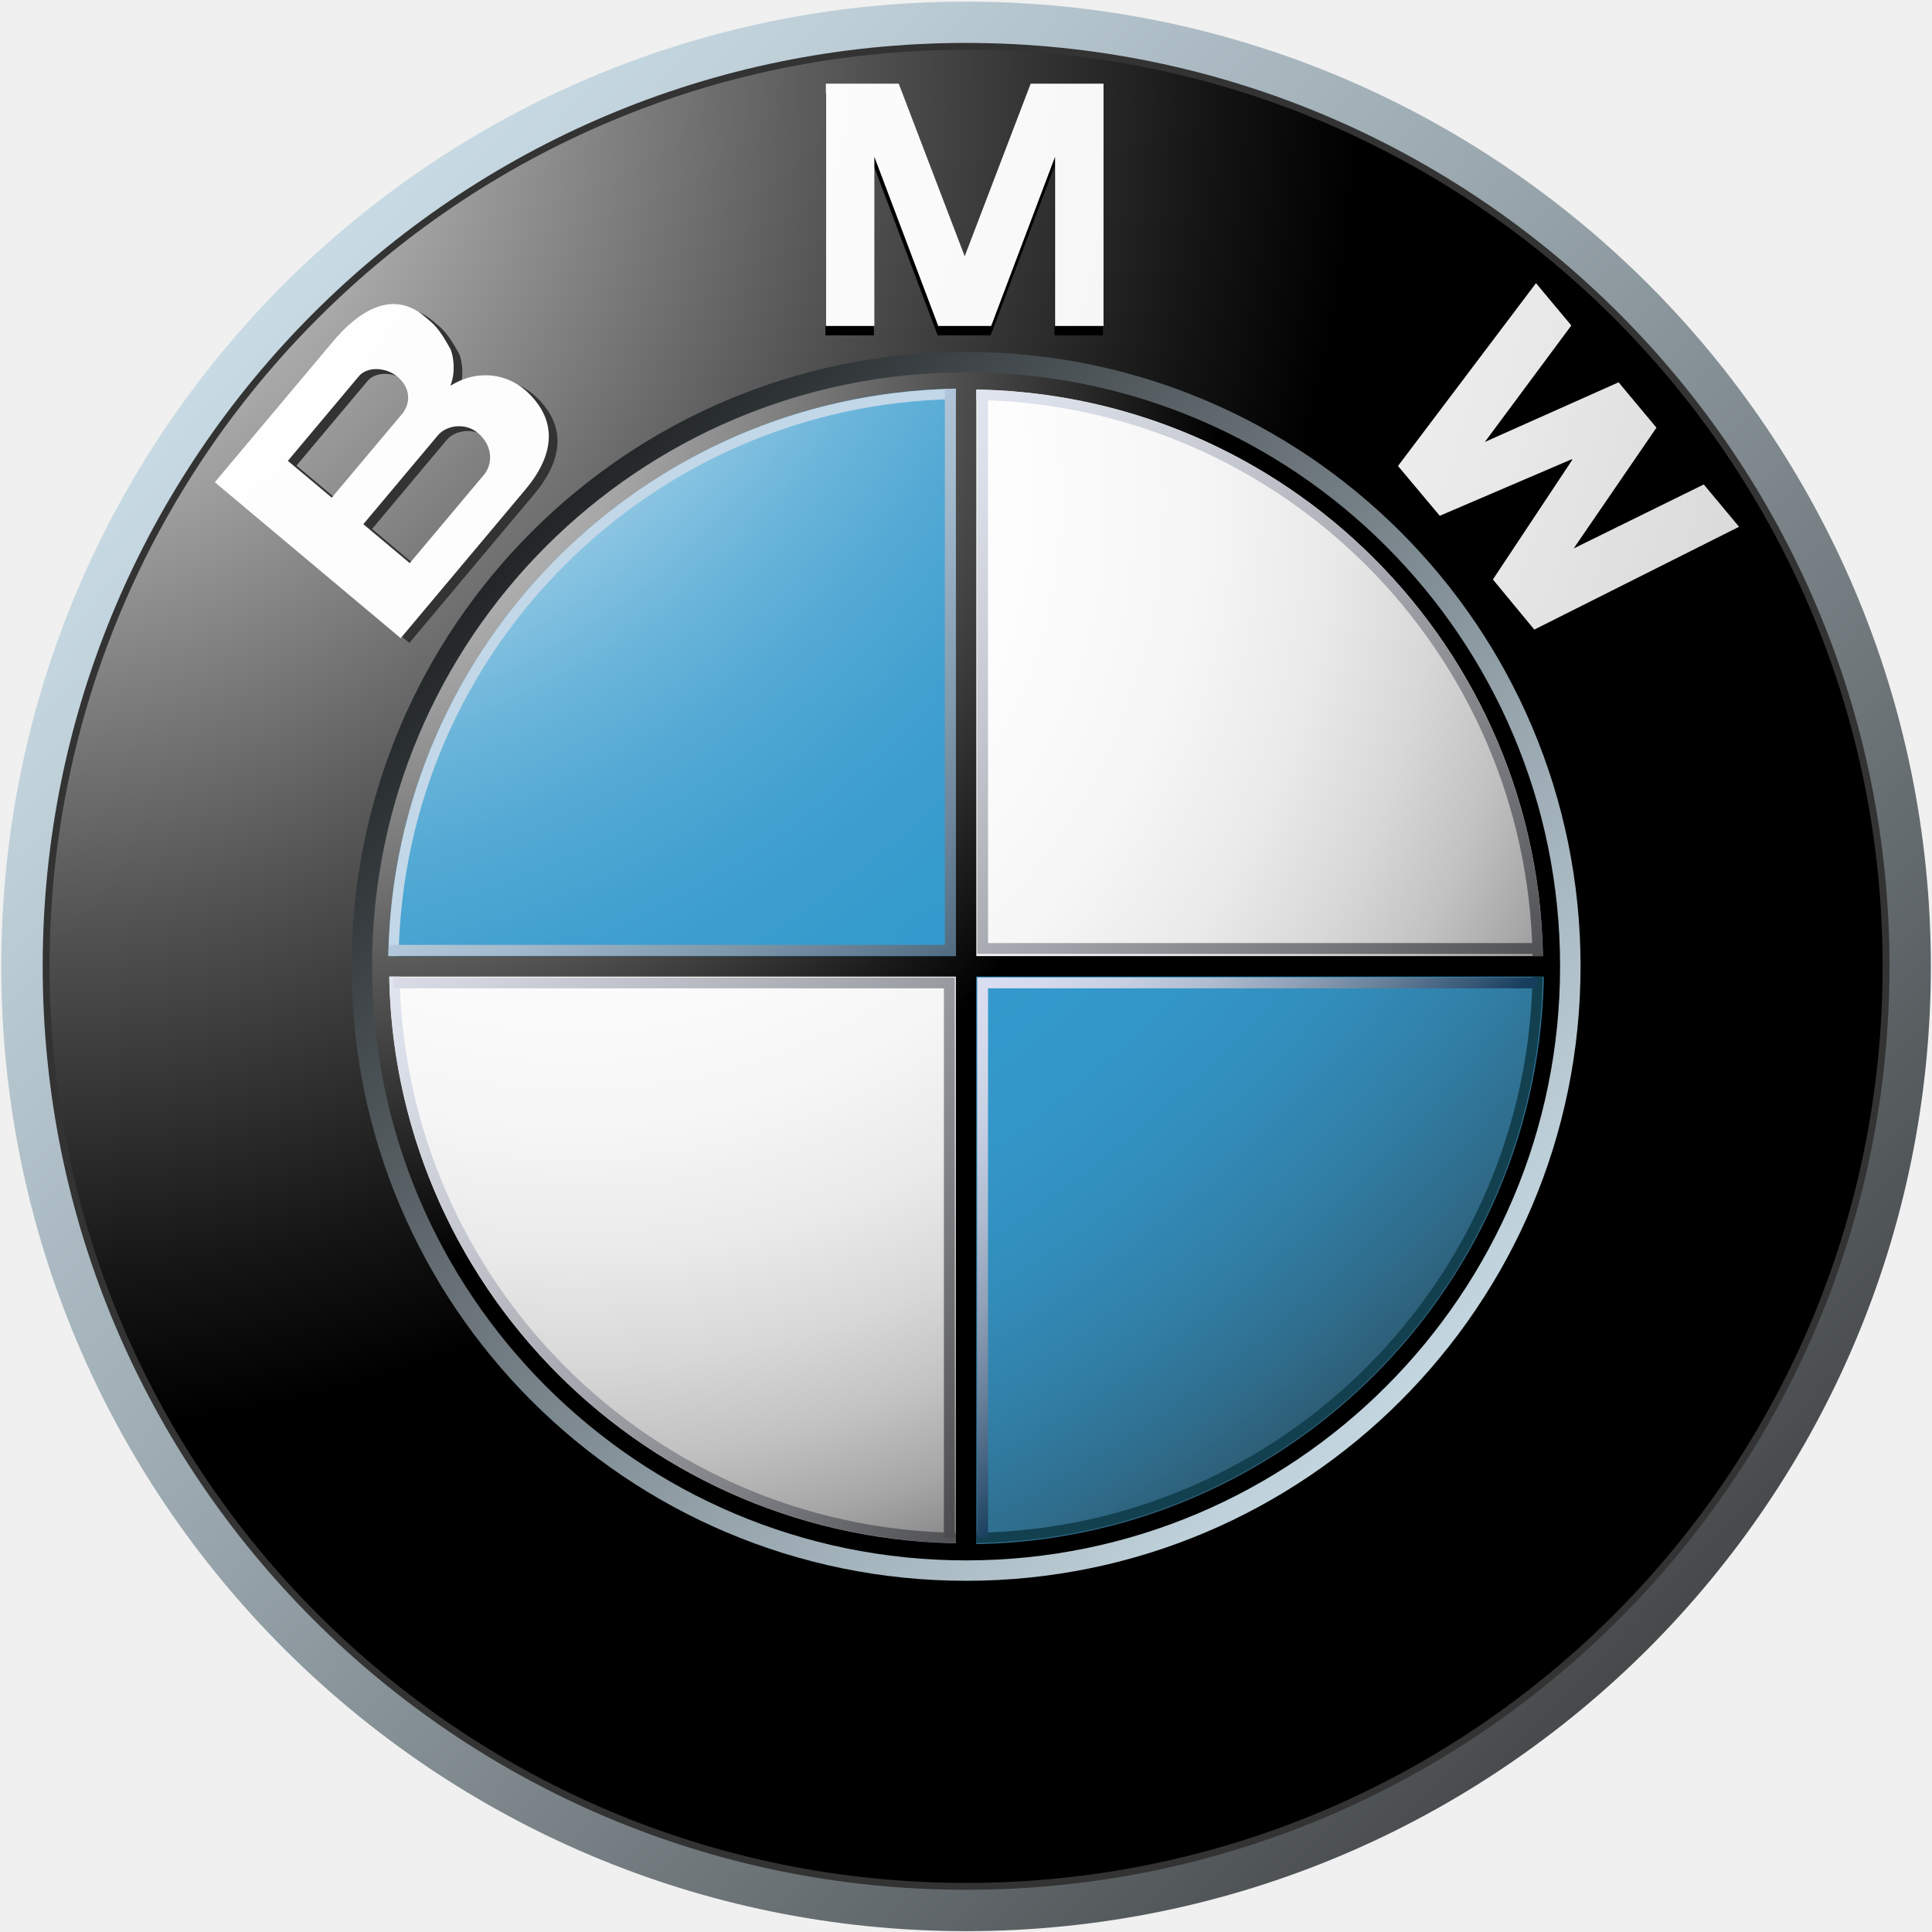
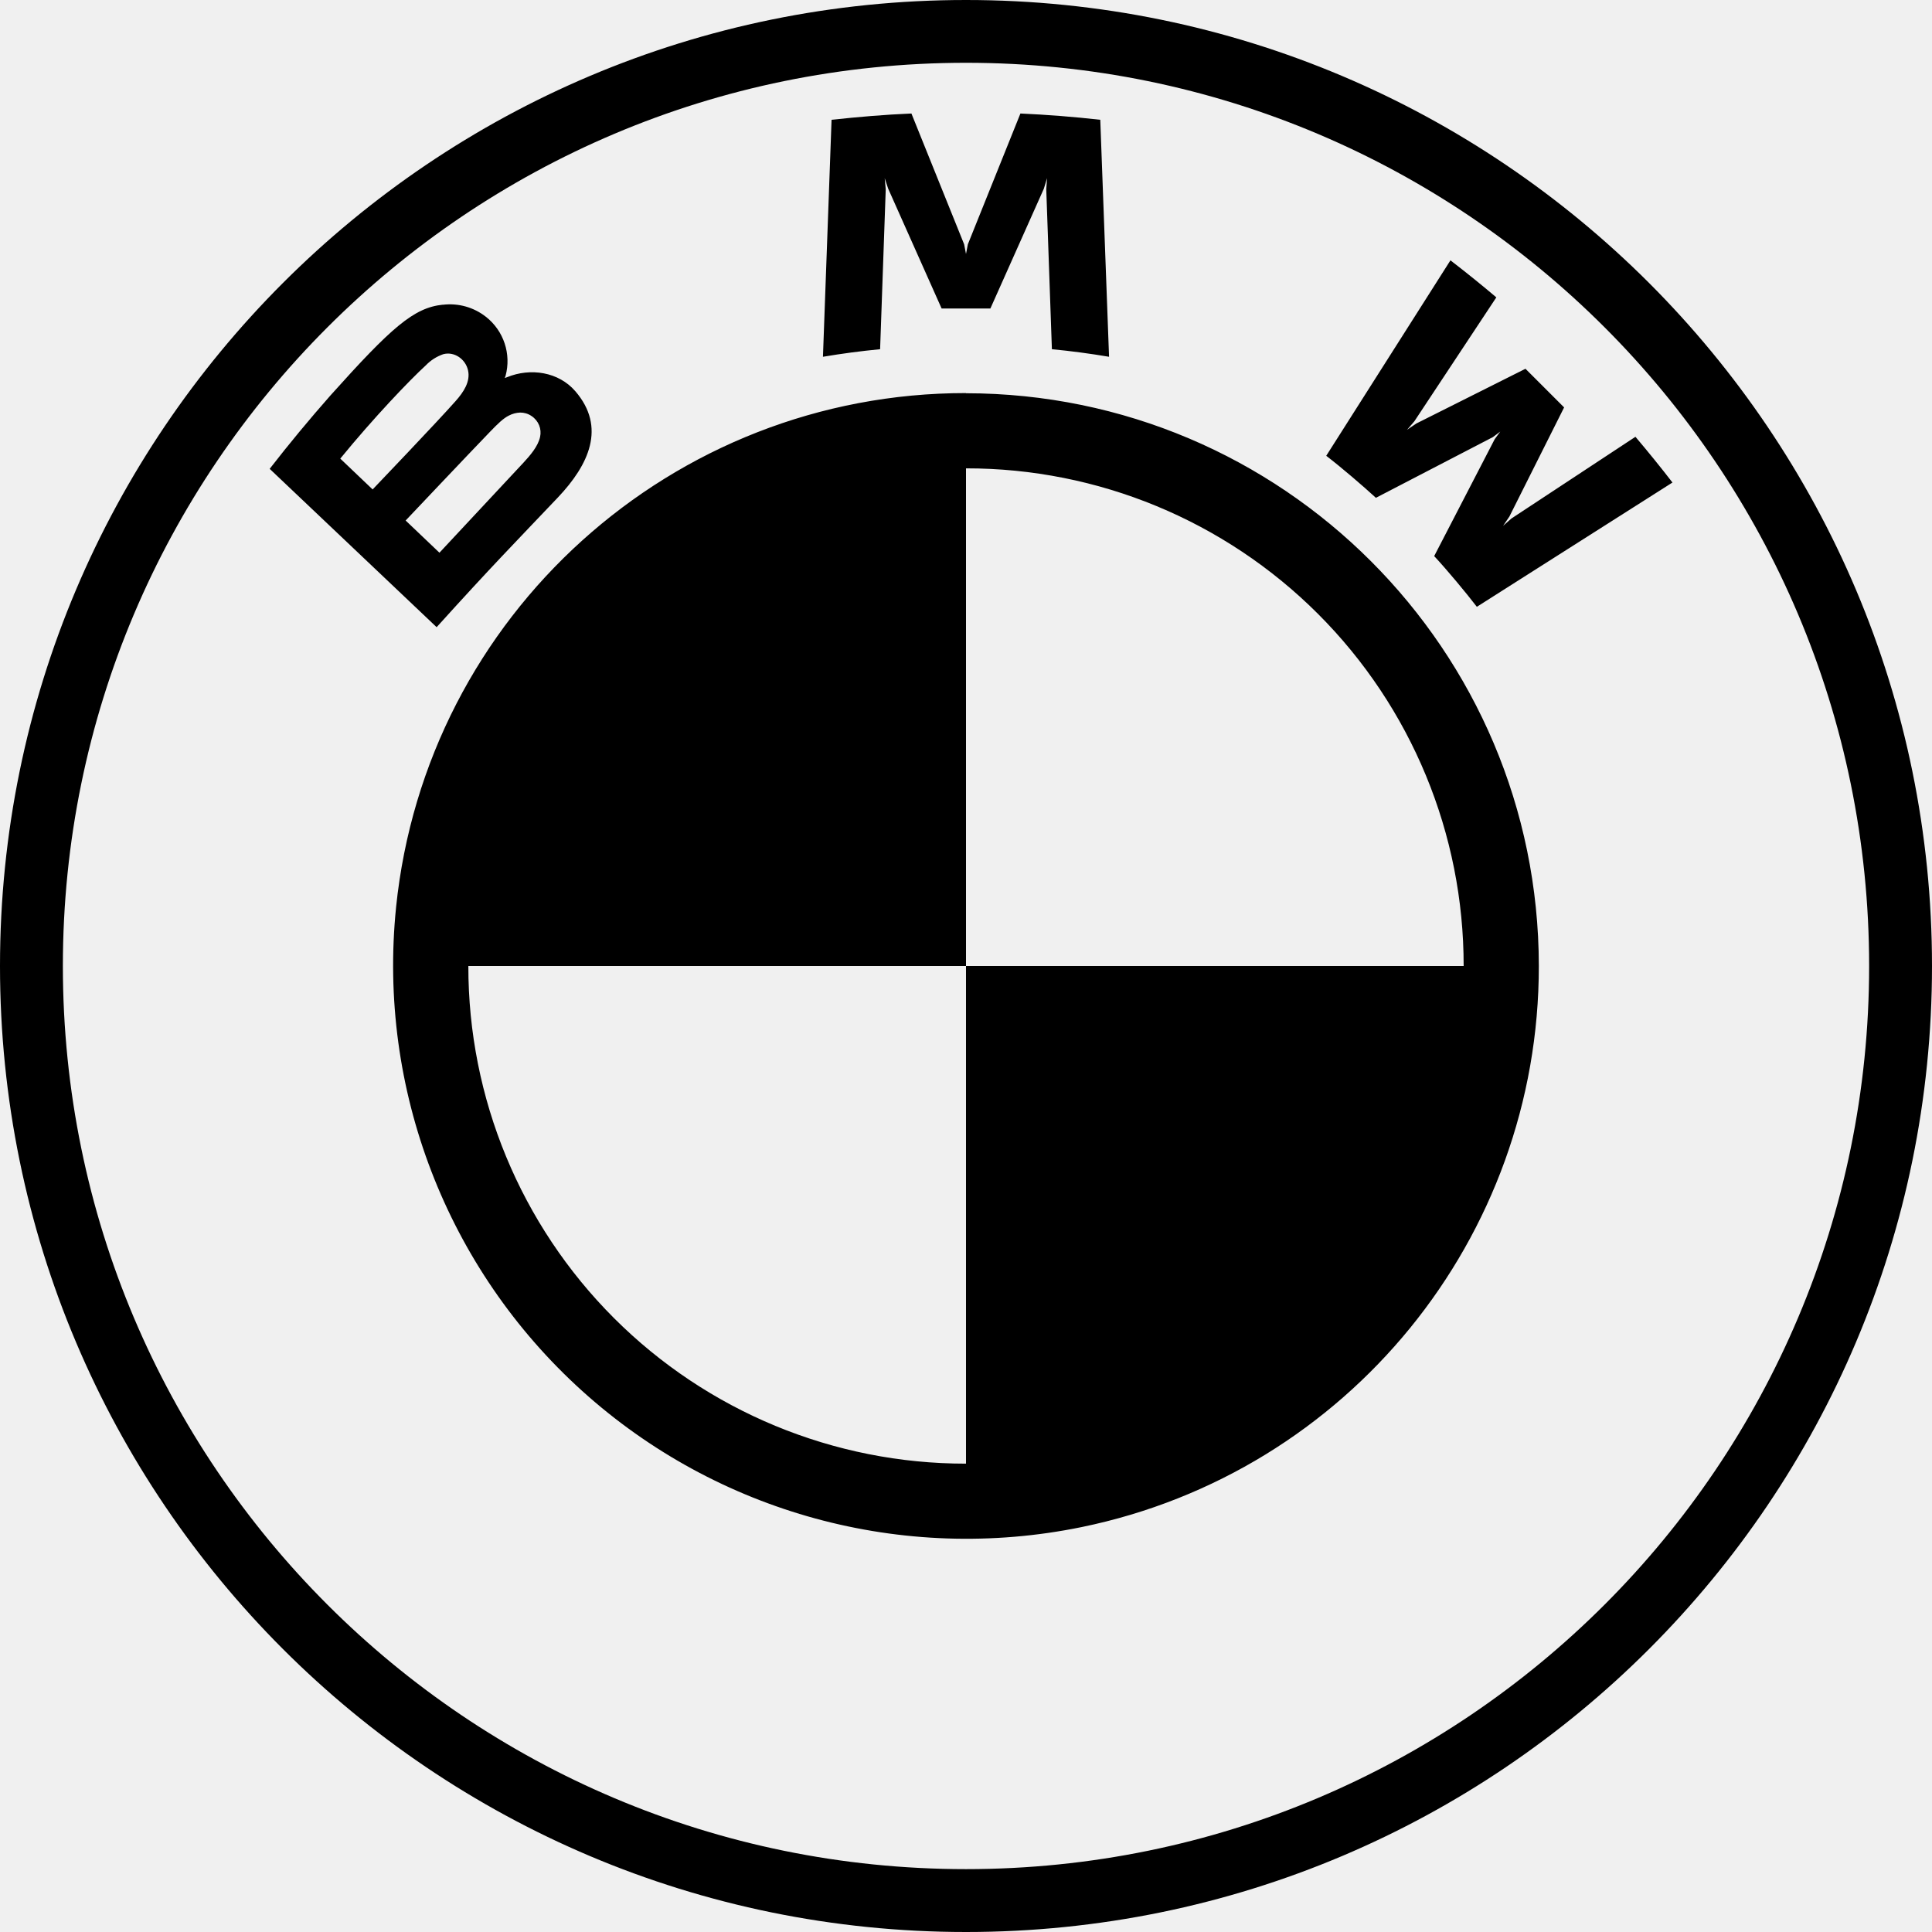
- <svg xmlns="http://www.w3.org/2000/svg" width="32" height="32" viewBox="0 0 32 32" fill="none">
-   <g clip-path="url(#clip0_601_24631)">
-     <path d="M16.001 0.027C7.176 0.027 0.021 7.181 0.021 16.006C0.021 24.831 7.176 31.986 16.001 31.986C24.827 31.986 31.981 24.831 31.981 16.006C31.981 7.181 24.827 0.027 16.001 0.027ZM16.001 31.187C7.617 31.187 0.821 24.39 0.821 16.006C0.821 7.622 7.617 0.825 16.001 0.825C24.386 0.825 31.182 7.622 31.182 16.006C31.182 24.39 24.386 31.187 16.001 31.187Z" fill="url(#paint0_linear_601_24631)" />
-     <path d="M31.296 16.006C31.296 24.453 24.448 31.301 16.001 31.301C7.555 31.301 0.707 24.453 0.707 16.006C0.707 7.559 7.555 0.711 16.001 0.711C24.448 0.711 31.296 7.559 31.296 16.006Z" fill="#333333" />
-     <path d="M31.182 16.006C31.182 24.39 24.386 31.187 16.001 31.187C7.617 31.187 0.821 24.39 0.821 16.006C0.821 7.622 7.617 0.825 16.001 0.825C24.386 0.825 31.182 7.622 31.182 16.006Z" fill="url(#paint1_radial_601_24631)" />
-     <path d="M26.179 16.006C26.179 21.627 21.622 26.183 16.001 26.183C10.38 26.183 5.824 21.627 5.824 16.006C5.824 10.385 10.38 5.829 16.001 5.829C21.622 5.829 26.179 10.385 26.179 16.006Z" fill="url(#paint2_linear_601_24631)" />
-     <path d="M16.409 5.554L17.466 2.752V5.554H18.269V1.541H17.062L15.965 4.414H15.975L14.878 1.541H13.671V5.554H14.474V2.752L15.531 5.554H16.409Z" fill="black" />
-     <path d="M27.428 7.353L26.056 9.353L28.211 8.294L28.796 8.994L25.404 10.697L24.719 9.868L26.034 7.886L26.026 7.876L23.839 8.812L23.146 7.988L25.433 4.96L26.017 5.661L24.586 7.589L26.802 6.601L27.428 7.353Z" fill="black" />
-     <path d="M8.894 6.587C8.571 6.273 8.072 6.178 7.603 6.469C7.693 6.237 7.657 6 7.609 5.869C7.407 5.502 7.336 5.455 7.171 5.316C6.632 4.864 6.065 5.25 5.66 5.732L3.702 8.066L6.78 10.649L8.845 8.189C9.317 7.626 9.39 7.069 8.894 6.587ZM4.911 7.712L6.088 6.31C6.224 6.148 6.532 6.154 6.73 6.321C6.948 6.504 6.949 6.762 6.802 6.937L5.639 8.323L4.911 7.712ZM8.157 7.945L6.93 9.406L6.163 8.761L7.398 7.288C7.538 7.122 7.849 7.074 8.059 7.25C8.296 7.449 8.319 7.751 8.157 7.945Z" fill="#333333" />
-     <path d="M16.417 5.399L17.475 2.597V5.399H18.278V1.386H17.071L15.973 4.259H15.984L14.886 1.386H13.679V5.399H14.482V2.597L15.54 5.399H16.417Z" fill="url(#paint3_radial_601_24631)" />
-     <path d="M27.436 7.084L26.065 9.084L28.22 8.024L28.804 8.725L25.413 10.428L24.727 9.598L26.042 7.616L26.034 7.606L23.847 8.543L23.155 7.718L25.441 4.69L26.026 5.391L24.594 7.32L26.809 6.332L27.436 7.084Z" fill="url(#paint4_radial_601_24631)" />
-     <path d="M8.75 6.508C8.428 6.194 7.928 6.099 7.46 6.39C7.549 6.157 7.513 5.921 7.466 5.791C7.263 5.422 7.193 5.376 7.027 5.237C6.488 4.785 5.921 5.171 5.517 5.654L3.558 7.987L6.637 10.57L8.702 8.109C9.173 7.547 9.246 6.99 8.75 6.508ZM4.768 7.633L5.944 6.231C6.08 6.069 6.388 6.075 6.586 6.242C6.804 6.425 6.805 6.684 6.658 6.858L5.495 8.243L4.768 7.633ZM8.014 7.866L6.787 9.327L6.018 8.682L7.254 7.209C7.394 7.043 7.705 6.994 7.915 7.171C8.153 7.37 8.176 7.672 8.014 7.866Z" fill="url(#paint5_radial_601_24631)" />
-     <path d="M6.163 16.006C6.163 10.572 10.568 6.167 16.001 6.167C21.436 6.167 25.84 10.572 25.84 16.006C25.84 21.44 21.436 25.845 16.001 25.845C10.568 25.845 6.163 21.44 6.163 16.006Z" fill="url(#paint6_radial_601_24631)" />
-     <path d="M6.445 16.006C6.445 10.729 10.724 6.45 16.001 6.45C21.279 6.45 25.558 10.729 25.558 16.006C25.558 21.284 21.279 25.563 16.001 25.563C10.724 25.563 6.445 21.284 6.445 16.006Z" fill="url(#paint7_radial_601_24631)" />
-     <path d="M6.43 16.006H16.001V6.435C10.715 6.435 6.43 10.72 6.43 16.006Z" fill="url(#paint8_radial_601_24631)" />
-     <path d="M16.001 16.006V25.577C21.287 25.577 25.572 21.292 25.572 16.006H16.001Z" fill="url(#paint9_radial_601_24631)" />
-     <path d="M25.651 15.836H16.171V6.356H15.832V15.836H6.351V16.176H15.832V25.656H16.171V16.176H25.651V15.836Z" fill="url(#paint10_radial_601_24631)" />
-     <path d="M16.171 6.624C21.22 6.714 25.294 10.788 25.384 15.836H25.553C25.463 10.694 21.313 6.544 16.171 6.454V6.624H16.171Z" fill="url(#paint11_linear_601_24631)" />
-     <path d="M6.602 15.835C6.692 10.78 10.772 6.7 15.827 6.61V6.44C10.678 6.53 6.523 10.686 6.432 15.835H6.602V15.835Z" fill="#C2D7E8" />
-     <path d="M15.832 25.388C10.783 25.299 6.709 21.224 6.619 16.176H6.449C6.54 21.318 10.689 25.468 15.832 25.558V25.388H15.832Z" fill="url(#paint12_linear_601_24631)" />
-     <path d="M25.384 16.176C25.294 21.224 21.22 25.299 16.171 25.388V25.558C21.313 25.468 25.463 21.318 25.553 16.176H25.384Z" fill="#12404F" />
-     <path d="M15.65 6.44V15.65H6.441V15.832H15.65H15.832V15.65V6.44H15.65Z" fill="url(#paint13_linear_601_24631)" />
-     <path d="M15.634 25.469V16.37H6.517V16.191H15.634H15.814V16.37V25.469H15.634Z" fill="url(#paint14_linear_601_24631)" />
-     <path d="M16.365 25.469V16.37H25.464V16.191H16.365H16.186V16.37V25.469H16.365Z" fill="url(#paint15_linear_601_24631)" />
-     <path d="M16.365 6.522V15.62H25.464V15.8H16.365H16.186V15.62V6.522H16.365Z" fill="url(#paint16_linear_601_24631)" />
-   </g>
-   <defs>
-     <linearGradient id="paint0_linear_601_24631" x1="-2.318" y1="-1.696" x2="31.588" y2="31.068" gradientUnits="userSpaceOnUse">
-       <stop stop-color="#DFF4FF" />
-       <stop offset="0.098" stop-color="#D6EAF5" />
-       <stop offset="0.268" stop-color="#BFD0D9" />
-       <stop offset="0.488" stop-color="#98A5AC" />
-       <stop offset="0.747" stop-color="#646B6E" />
-       <stop offset="1" stop-color="#2B2B2B" />
-     </linearGradient>
-     <radialGradient id="paint1_radial_601_24631" cx="0" cy="0" r="1" gradientUnits="userSpaceOnUse" gradientTransform="translate(-0.177749 1.08355) scale(22.7029 22.7029)">
-       <stop stop-color="white" />
-       <stop offset="0.306" stop-color="#A8A8A8" />
-       <stop offset="0.646" stop-color="#4F4F4F" />
-       <stop offset="0.885" stop-color="#161616" />
-       <stop offset="1" />
-     </radialGradient>
-     <linearGradient id="paint2_linear_601_24631" x1="27.669" y1="27.281" x2="6.074" y2="6.413" gradientUnits="userSpaceOnUse">
-       <stop stop-color="#DFF4FF" />
-       <stop offset="0.086" stop-color="#D6EAF5" />
-       <stop offset="0.233" stop-color="#BED0D9" />
-       <stop offset="0.424" stop-color="#96A4AC" />
-       <stop offset="0.652" stop-color="#5F686D" />
-       <stop offset="0.907" stop-color="#1A1D1E" />
-       <stop offset="1" />
-     </linearGradient>
-     <radialGradient id="paint3_radial_601_24631" cx="0" cy="0" r="1" gradientUnits="userSpaceOnUse" gradientTransform="translate(-4.25507 -1.22845) scale(54.5518 54.5518)">
-       <stop stop-color="white" />
-       <stop offset="0.31" stop-color="#FDFDFD" />
-       <stop offset="0.451" stop-color="#F6F6F6" />
-       <stop offset="0.557" stop-color="#E9E9E9" />
-       <stop offset="0.646" stop-color="#D7D7D7" />
-       <stop offset="0.724" stop-color="#BFBFBF" />
-       <stop offset="0.794" stop-color="#A2A2A2" />
-       <stop offset="0.859" stop-color="#808080" />
-       <stop offset="0.92" stop-color="#575757" />
-       <stop offset="0.975" stop-color="#2B2B2B" />
-       <stop offset="1" stop-color="#141414" />
-     </radialGradient>
-     <radialGradient id="paint4_radial_601_24631" cx="0" cy="0" r="1" gradientUnits="userSpaceOnUse" gradientTransform="translate(-4.25753 -1.22845) scale(54.5564 54.5564)">
-       <stop stop-color="white" />
-       <stop offset="0.31" stop-color="#FDFDFD" />
-       <stop offset="0.451" stop-color="#F6F6F6" />
-       <stop offset="0.557" stop-color="#E9E9E9" />
-       <stop offset="0.646" stop-color="#D7D7D7" />
-       <stop offset="0.724" stop-color="#BFBFBF" />
-       <stop offset="0.794" stop-color="#A2A2A2" />
-       <stop offset="0.859" stop-color="#808080" />
-       <stop offset="0.92" stop-color="#575757" />
-       <stop offset="0.975" stop-color="#2B2B2B" />
-       <stop offset="1" stop-color="#141414" />
-     </radialGradient>
-     <radialGradient id="paint5_radial_601_24631" cx="0" cy="0" r="1" gradientUnits="userSpaceOnUse" gradientTransform="translate(-4.26049 -1.24445) scale(54.5982)">
-       <stop stop-color="white" />
-       <stop offset="0.31" stop-color="#FDFDFD" />
-       <stop offset="0.451" stop-color="#F6F6F6" />
-       <stop offset="0.557" stop-color="#E9E9E9" />
-       <stop offset="0.646" stop-color="#D7D7D7" />
-       <stop offset="0.724" stop-color="#BFBFBF" />
-       <stop offset="0.794" stop-color="#A2A2A2" />
-       <stop offset="0.859" stop-color="#808080" />
-       <stop offset="0.92" stop-color="#575757" />
-       <stop offset="0.975" stop-color="#2B2B2B" />
-       <stop offset="1" stop-color="#141414" />
-     </radialGradient>
-     <radialGradient id="paint6_radial_601_24631" cx="0" cy="0" r="1" gradientUnits="userSpaceOnUse" gradientTransform="translate(5.51514 6.33449) scale(14.7143 14.7143)">
-       <stop stop-color="#E6E6E6" />
-       <stop offset="0.104" stop-color="#D6D6D6" />
-       <stop offset="0.307" stop-color="#ADADAD" />
-       <stop offset="0.588" stop-color="#6C6C6C" />
-       <stop offset="0.933" stop-color="#121212" />
-       <stop offset="1" />
-     </radialGradient>
-     <radialGradient id="paint7_radial_601_24631" cx="0" cy="0" r="1" gradientUnits="userSpaceOnUse" gradientTransform="translate(9.53966 8.31354) scale(21.3988 21.3988)">
-       <stop stop-color="white" />
-       <stop offset="0.344" stop-color="#FDFDFD" />
-       <stop offset="0.481" stop-color="#F6F6F6" />
-       <stop offset="0.582" stop-color="#EAEAEA" />
-       <stop offset="0.665" stop-color="#D8D8D8" />
-       <stop offset="0.737" stop-color="#C2C2C2" />
-       <stop offset="0.802" stop-color="#A6A6A6" />
-       <stop offset="0.86" stop-color="#848484" />
-       <stop offset="0.913" stop-color="#5F5F5F" />
-       <stop offset="0.949" stop-color="#404040" />
-       <stop offset="0.957" stop-color="#404040" />
-       <stop offset="1" />
-     </radialGradient>
-     <radialGradient id="paint8_radial_601_24631" cx="0" cy="0" r="1" gradientUnits="userSpaceOnUse" gradientTransform="translate(3.25672 0.201972) scale(37.8975)">
-       <stop offset="0.169" stop-color="white" />
-       <stop offset="0.196" stop-color="#E0EFF7" />
-       <stop offset="0.241" stop-color="#B2D9EC" />
-       <stop offset="0.287" stop-color="#8BC5E2" />
-       <stop offset="0.335" stop-color="#6BB5DA" />
-       <stop offset="0.384" stop-color="#52A9D4" />
-       <stop offset="0.436" stop-color="#41A0CF" />
-       <stop offset="0.491" stop-color="#369BCD" />
-       <stop offset="0.556" stop-color="#3399CC" />
-       <stop offset="0.606" stop-color="#3396C8" />
-       <stop offset="0.655" stop-color="#328EBC" />
-       <stop offset="0.705" stop-color="#3180A8" />
-       <stop offset="0.754" stop-color="#2F6D8C" />
-       <stop offset="0.803" stop-color="#2D5468" />
-       <stop offset="0.851" stop-color="#2A373D" />
-       <stop offset="0.871" stop-color="#292929" />
-     </radialGradient>
-     <radialGradient id="paint9_radial_601_24631" cx="0" cy="0" r="1" gradientUnits="userSpaceOnUse" gradientTransform="translate(3.25671 0.201729) scale(37.8967 37.8967)">
-       <stop offset="0.169" stop-color="white" />
-       <stop offset="0.196" stop-color="#E0EFF7" />
-       <stop offset="0.241" stop-color="#B2D9EC" />
-       <stop offset="0.287" stop-color="#8BC5E2" />
-       <stop offset="0.335" stop-color="#6BB5DA" />
-       <stop offset="0.384" stop-color="#52A9D4" />
-       <stop offset="0.436" stop-color="#41A0CF" />
-       <stop offset="0.491" stop-color="#369BCD" />
-       <stop offset="0.556" stop-color="#3399CC" />
-       <stop offset="0.606" stop-color="#3396C8" />
-       <stop offset="0.655" stop-color="#328EBC" />
-       <stop offset="0.705" stop-color="#3180A8" />
-       <stop offset="0.754" stop-color="#2F6D8C" />
-       <stop offset="0.803" stop-color="#2D5468" />
-       <stop offset="0.851" stop-color="#2A373D" />
-       <stop offset="0.871" stop-color="#292929" />
-     </radialGradient>
-     <radialGradient id="paint10_radial_601_24631" cx="0" cy="0" r="1" gradientUnits="userSpaceOnUse" gradientTransform="translate(5.7161 6.51984) scale(14.4323)">
-       <stop stop-color="#E6E6E6" />
-       <stop offset="0.104" stop-color="#D6D6D6" />
-       <stop offset="0.307" stop-color="#ADADAD" />
-       <stop offset="0.588" stop-color="#6C6C6C" />
-       <stop offset="0.933" stop-color="#121212" />
-       <stop offset="1" />
-     </radialGradient>
-     <linearGradient id="paint11_linear_601_24631" x1="14.109" y1="2.916" x2="28.183" y2="16.517" gradientUnits="userSpaceOnUse">
-       <stop stop-color="#F0F4FF" />
-       <stop offset="0.109" stop-color="#EBEFF9" />
-       <stop offset="0.247" stop-color="#DCE0EA" />
-       <stop offset="0.403" stop-color="#C4C7CF" />
-       <stop offset="0.57" stop-color="#A2A4AB" />
-       <stop offset="0.747" stop-color="#76777C" />
-       <stop offset="0.929" stop-color="#414243" />
-       <stop offset="1" stop-color="#2B2B2B" />
-     </linearGradient>
-     <linearGradient id="paint12_linear_601_24631" x1="2.685" y1="14.399" x2="16.76" y2="28" gradientUnits="userSpaceOnUse">
-       <stop stop-color="#F0F4FF" />
-       <stop offset="0.109" stop-color="#EBEFF9" />
-       <stop offset="0.247" stop-color="#DCE0EA" />
-       <stop offset="0.403" stop-color="#C4C7CF" />
-       <stop offset="0.57" stop-color="#A2A4AB" />
-       <stop offset="0.747" stop-color="#76777C" />
-       <stop offset="0.929" stop-color="#414243" />
-       <stop offset="1" stop-color="#2B2B2B" />
-     </linearGradient>
-     <linearGradient id="paint13_linear_601_24631" x1="9.494" y1="9.549" x2="16.792" y2="16.602" gradientUnits="userSpaceOnUse">
-       <stop stop-color="#C2D7E8" />
-       <stop offset="0.134" stop-color="#BACFE1" />
-       <stop offset="0.343" stop-color="#A4BACD" />
-       <stop offset="0.6" stop-color="#8098AC" />
-       <stop offset="0.894" stop-color="#4E697F" />
-       <stop offset="1" stop-color="#3A566D" />
-     </linearGradient>
-     <linearGradient id="paint14_linear_601_24631" x1="5.839" y1="11.277" x2="19.772" y2="24.741" gradientUnits="userSpaceOnUse">
-       <stop stop-color="#F0F4FF" />
-       <stop offset="0.097" stop-color="#E8EBF6" />
-       <stop offset="0.257" stop-color="#D1D4DD" />
-       <stop offset="0.459" stop-color="#ABAEB5" />
-       <stop offset="0.695" stop-color="#78797D" />
-       <stop offset="0.958" stop-color="#363637" />
-       <stop offset="1" stop-color="#2B2B2B" />
-     </linearGradient>
-     <linearGradient id="paint15_linear_601_24631" x1="16.108" y1="16.272" x2="20.996" y2="20.994" gradientUnits="userSpaceOnUse">
-       <stop stop-color="#D9DEF0" />
-       <stop offset="0.123" stop-color="#D4DAEC" />
-       <stop offset="0.263" stop-color="#C7CFE2" />
-       <stop offset="0.411" stop-color="#B0BCD1" />
-       <stop offset="0.566" stop-color="#90A1B8" />
-       <stop offset="0.725" stop-color="#677F99" />
-       <stop offset="0.885" stop-color="#355674" />
-       <stop offset="0.972" stop-color="#173D5D" />
-     </linearGradient>
-     <linearGradient id="paint16_linear_601_24631" x1="11.109" y1="6.167" x2="25.027" y2="19.617" gradientUnits="userSpaceOnUse">
-       <stop stop-color="#F0F4FF" />
-       <stop offset="0.109" stop-color="#EBEFF9" />
-       <stop offset="0.247" stop-color="#DCE0EA" />
-       <stop offset="0.403" stop-color="#C4C7CF" />
-       <stop offset="0.57" stop-color="#A2A4AB" />
-       <stop offset="0.747" stop-color="#76777C" />
-       <stop offset="0.929" stop-color="#414243" />
-       <stop offset="1" stop-color="#2B2B2B" />
-     </linearGradient>
-     <clipPath id="clip0_601_24631">
-       <rect width="32" height="32" fill="white" />
-     </clipPath>
-   </defs>
+ <svg xmlns="http://www.w3.org/2000/svg" viewBox="0 0 24 24" fill="none">
+   <path fill="#000" d="M12 0C5.373 0 0 5.373 0 12s5.373 12 12 12 12-5.373 12-12S18.627 0 12 0zm0 .78C18.196.78 23.219 5.803 23.219 12c0 6.196-5.022 11.219-11.219 11.219C5.803 23.219.781 18.196.781 12S5.804.78 12 .78zm-.678.63c-.33.014-.66.042-.992.078l-.107 2.944a9.95 9.95 0 0 1 .71-.094l.07-1.988-.013-.137.043.13.664 1.489h.606l.664-1.488.04-.131-.01.137.07 1.988c.232.022.473.054.71.094l-.109-2.944a14.746 14.746 0 0 0-.992-.078l-.653 1.625-.023.12-.023-.12-.655-1.625zm6.696 1.824l-1.543 2.428c.195.15.452.371.617.522l1.453-.754.092-.069-.069.094-.752 1.453c.163.175.398.458.53.63l2.43-1.544a16.135 16.135 0 0 0-.46-.568L18.777 6.44l-.105.092.078-.115.68-1.356-.48-.48-1.356.68-.115.078.091-.106 1.018-1.539c-.18-.152-.351-.291-.57-.46zM5.5 3.785c-.36.037-.638.283-1.393 1.125a18.97 18.97 0 0 0-.757.914l2.074 1.967c.687-.76.966-1.042 1.508-1.613.383-.405.6-.87.216-1.317-.208-.242-.558-.295-.85-.175l-.028.01.01-.026a.7.7 0 0 0-.243-.734.724.724 0 0 0-.537-.15zm.006.615c.136-.037.277.06.308.2.032.14-.056.272-.154.382-.22.25-1.031 1.098-1.031 1.098l-.402-.383c.417-.51.861-.974 1.062-1.158a.55.55 0 0 1 .217-.139zM12 4.883a7.114 7.114 0 0 0-7.08 6.388v.002a7.122 7.122 0 0 0 8.516 7.697 7.112 7.112 0 0 0 5.68-6.97A7.122 7.122 0 0 0 12 4.885v-.002zm-5.537.242c.047 0 .096.013.14.043.088.059.128.16.106.26-.026.119-.125.231-.205.318l-1.045 1.12-.42-.4s.787-.832 1.045-1.099c.102-.106.168-.17.238-.205a.331.331 0 0 1 .14-.037zM12 5.818A6.175 6.175 0 0 1 18.182 12H12v6.182A6.175 6.175 0 0 1 5.818 12H12V5.818Z" />
</svg>
